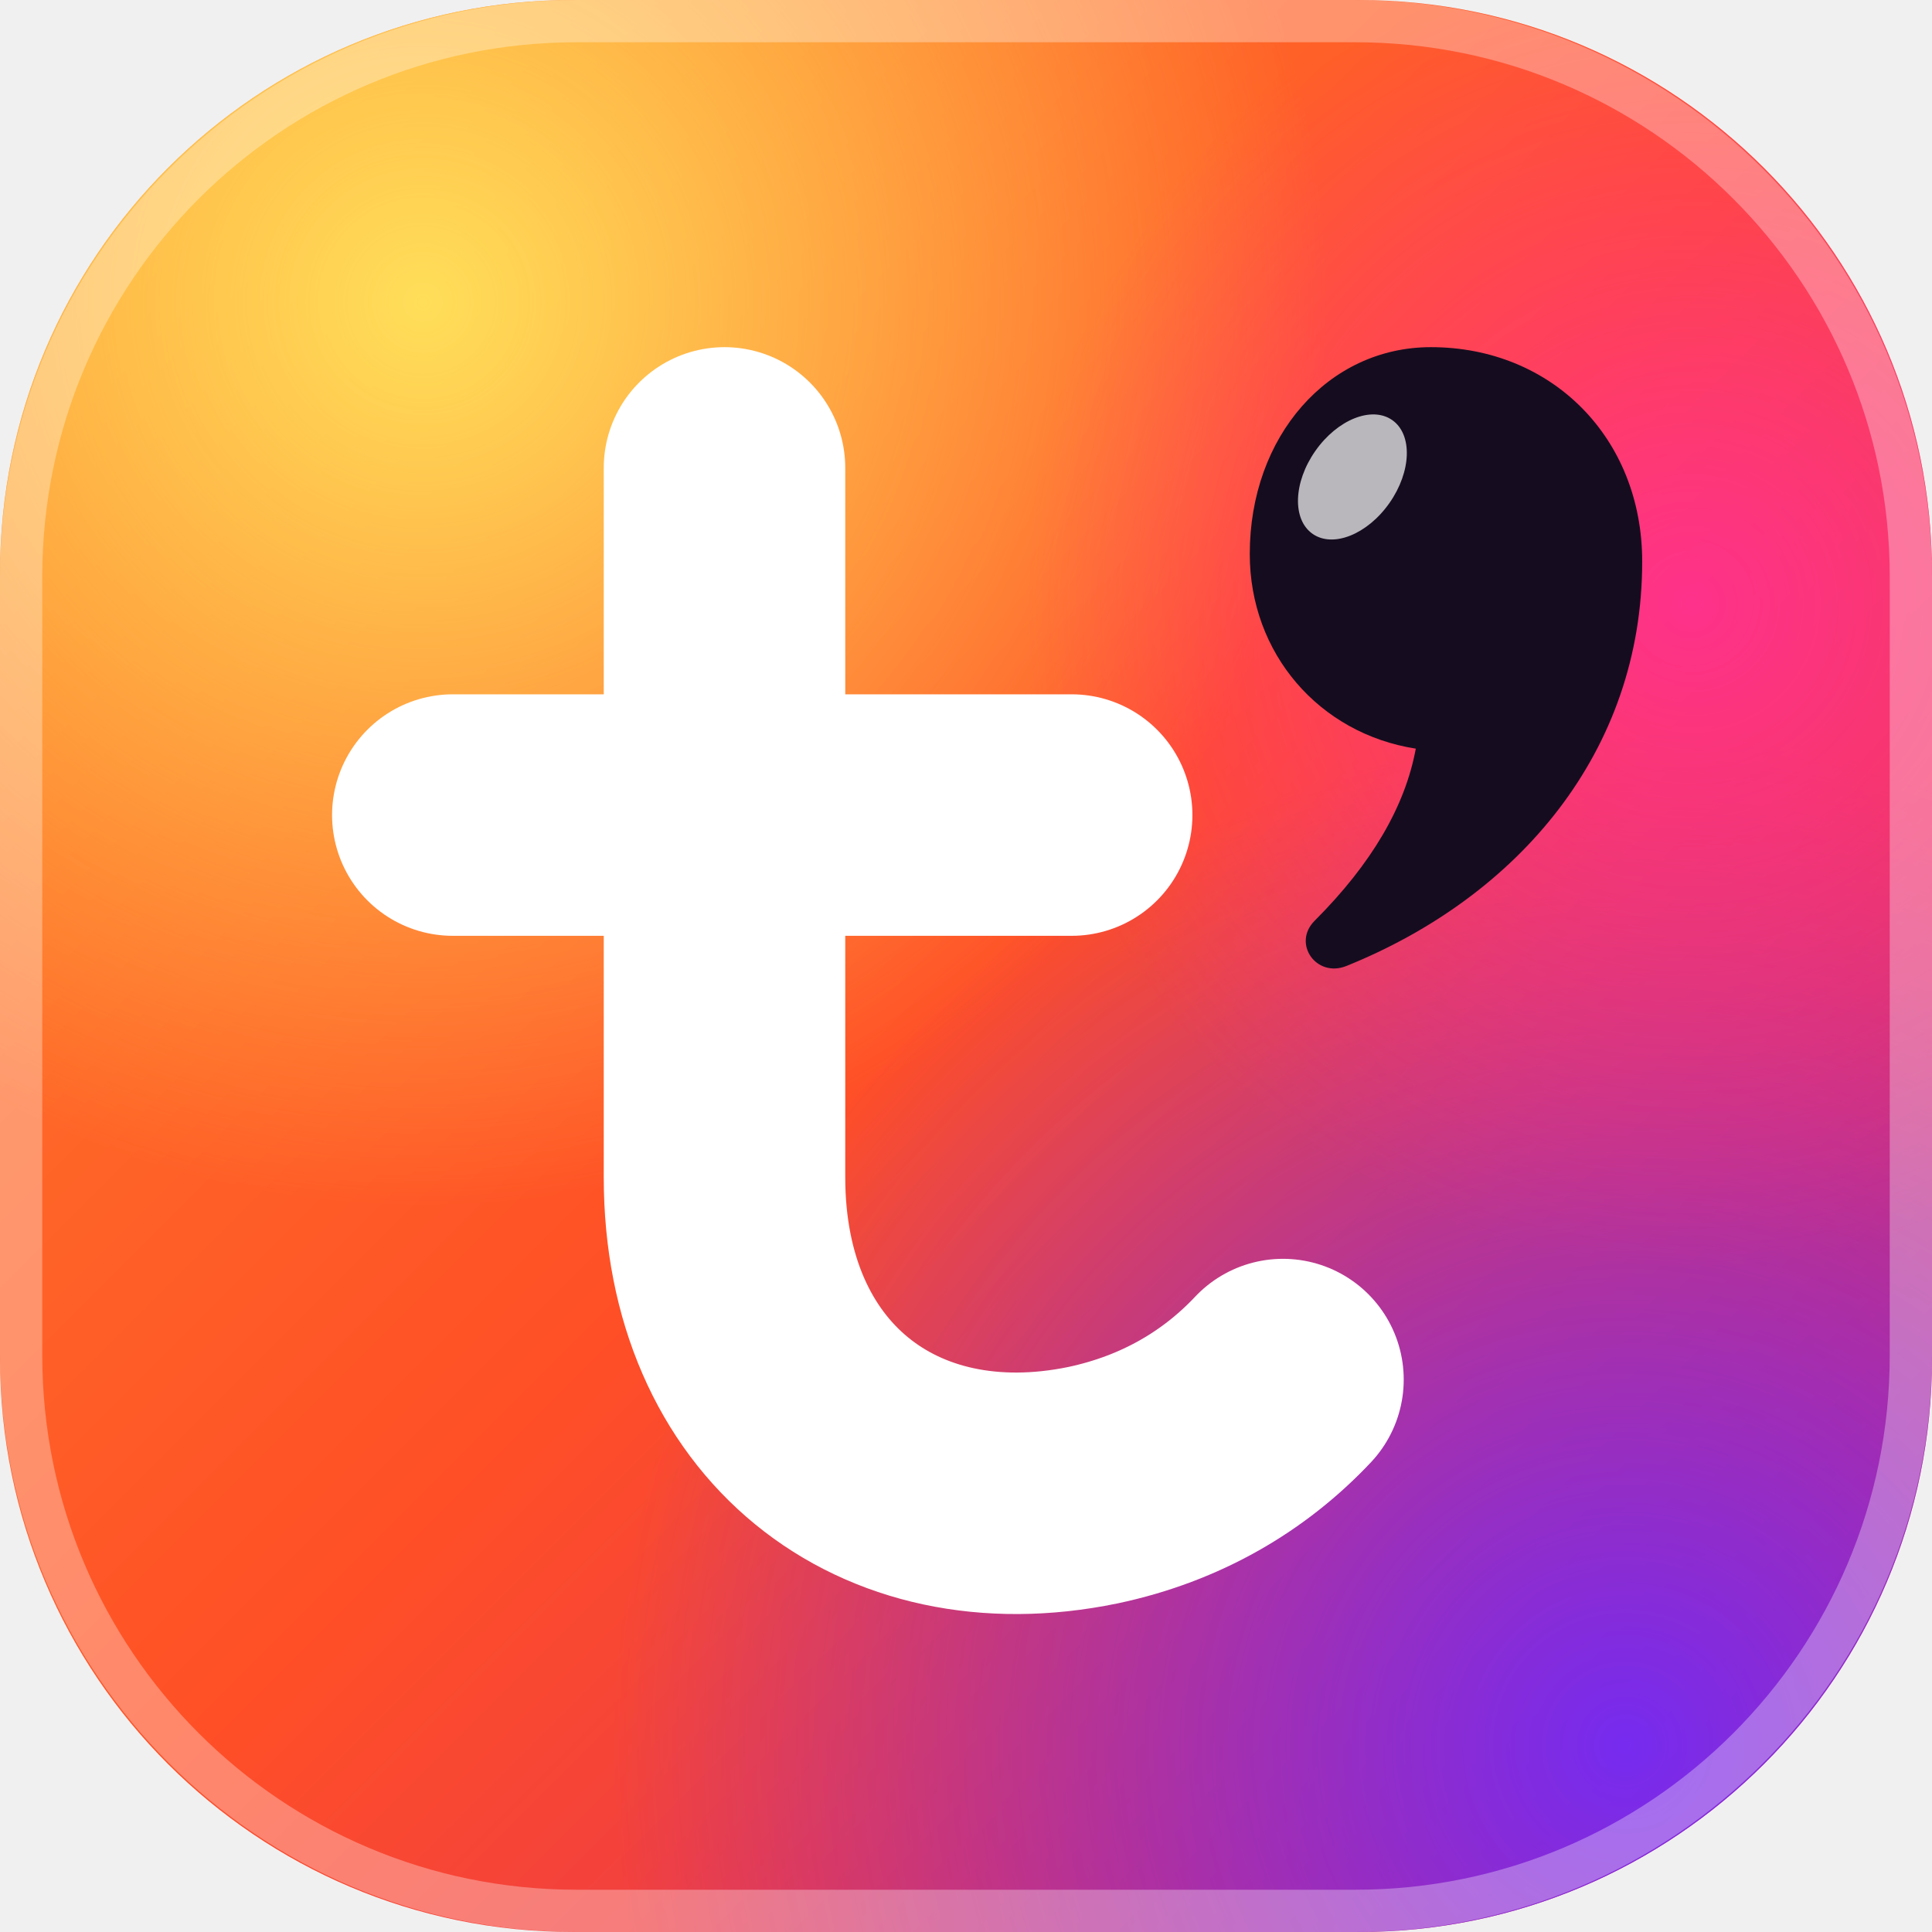
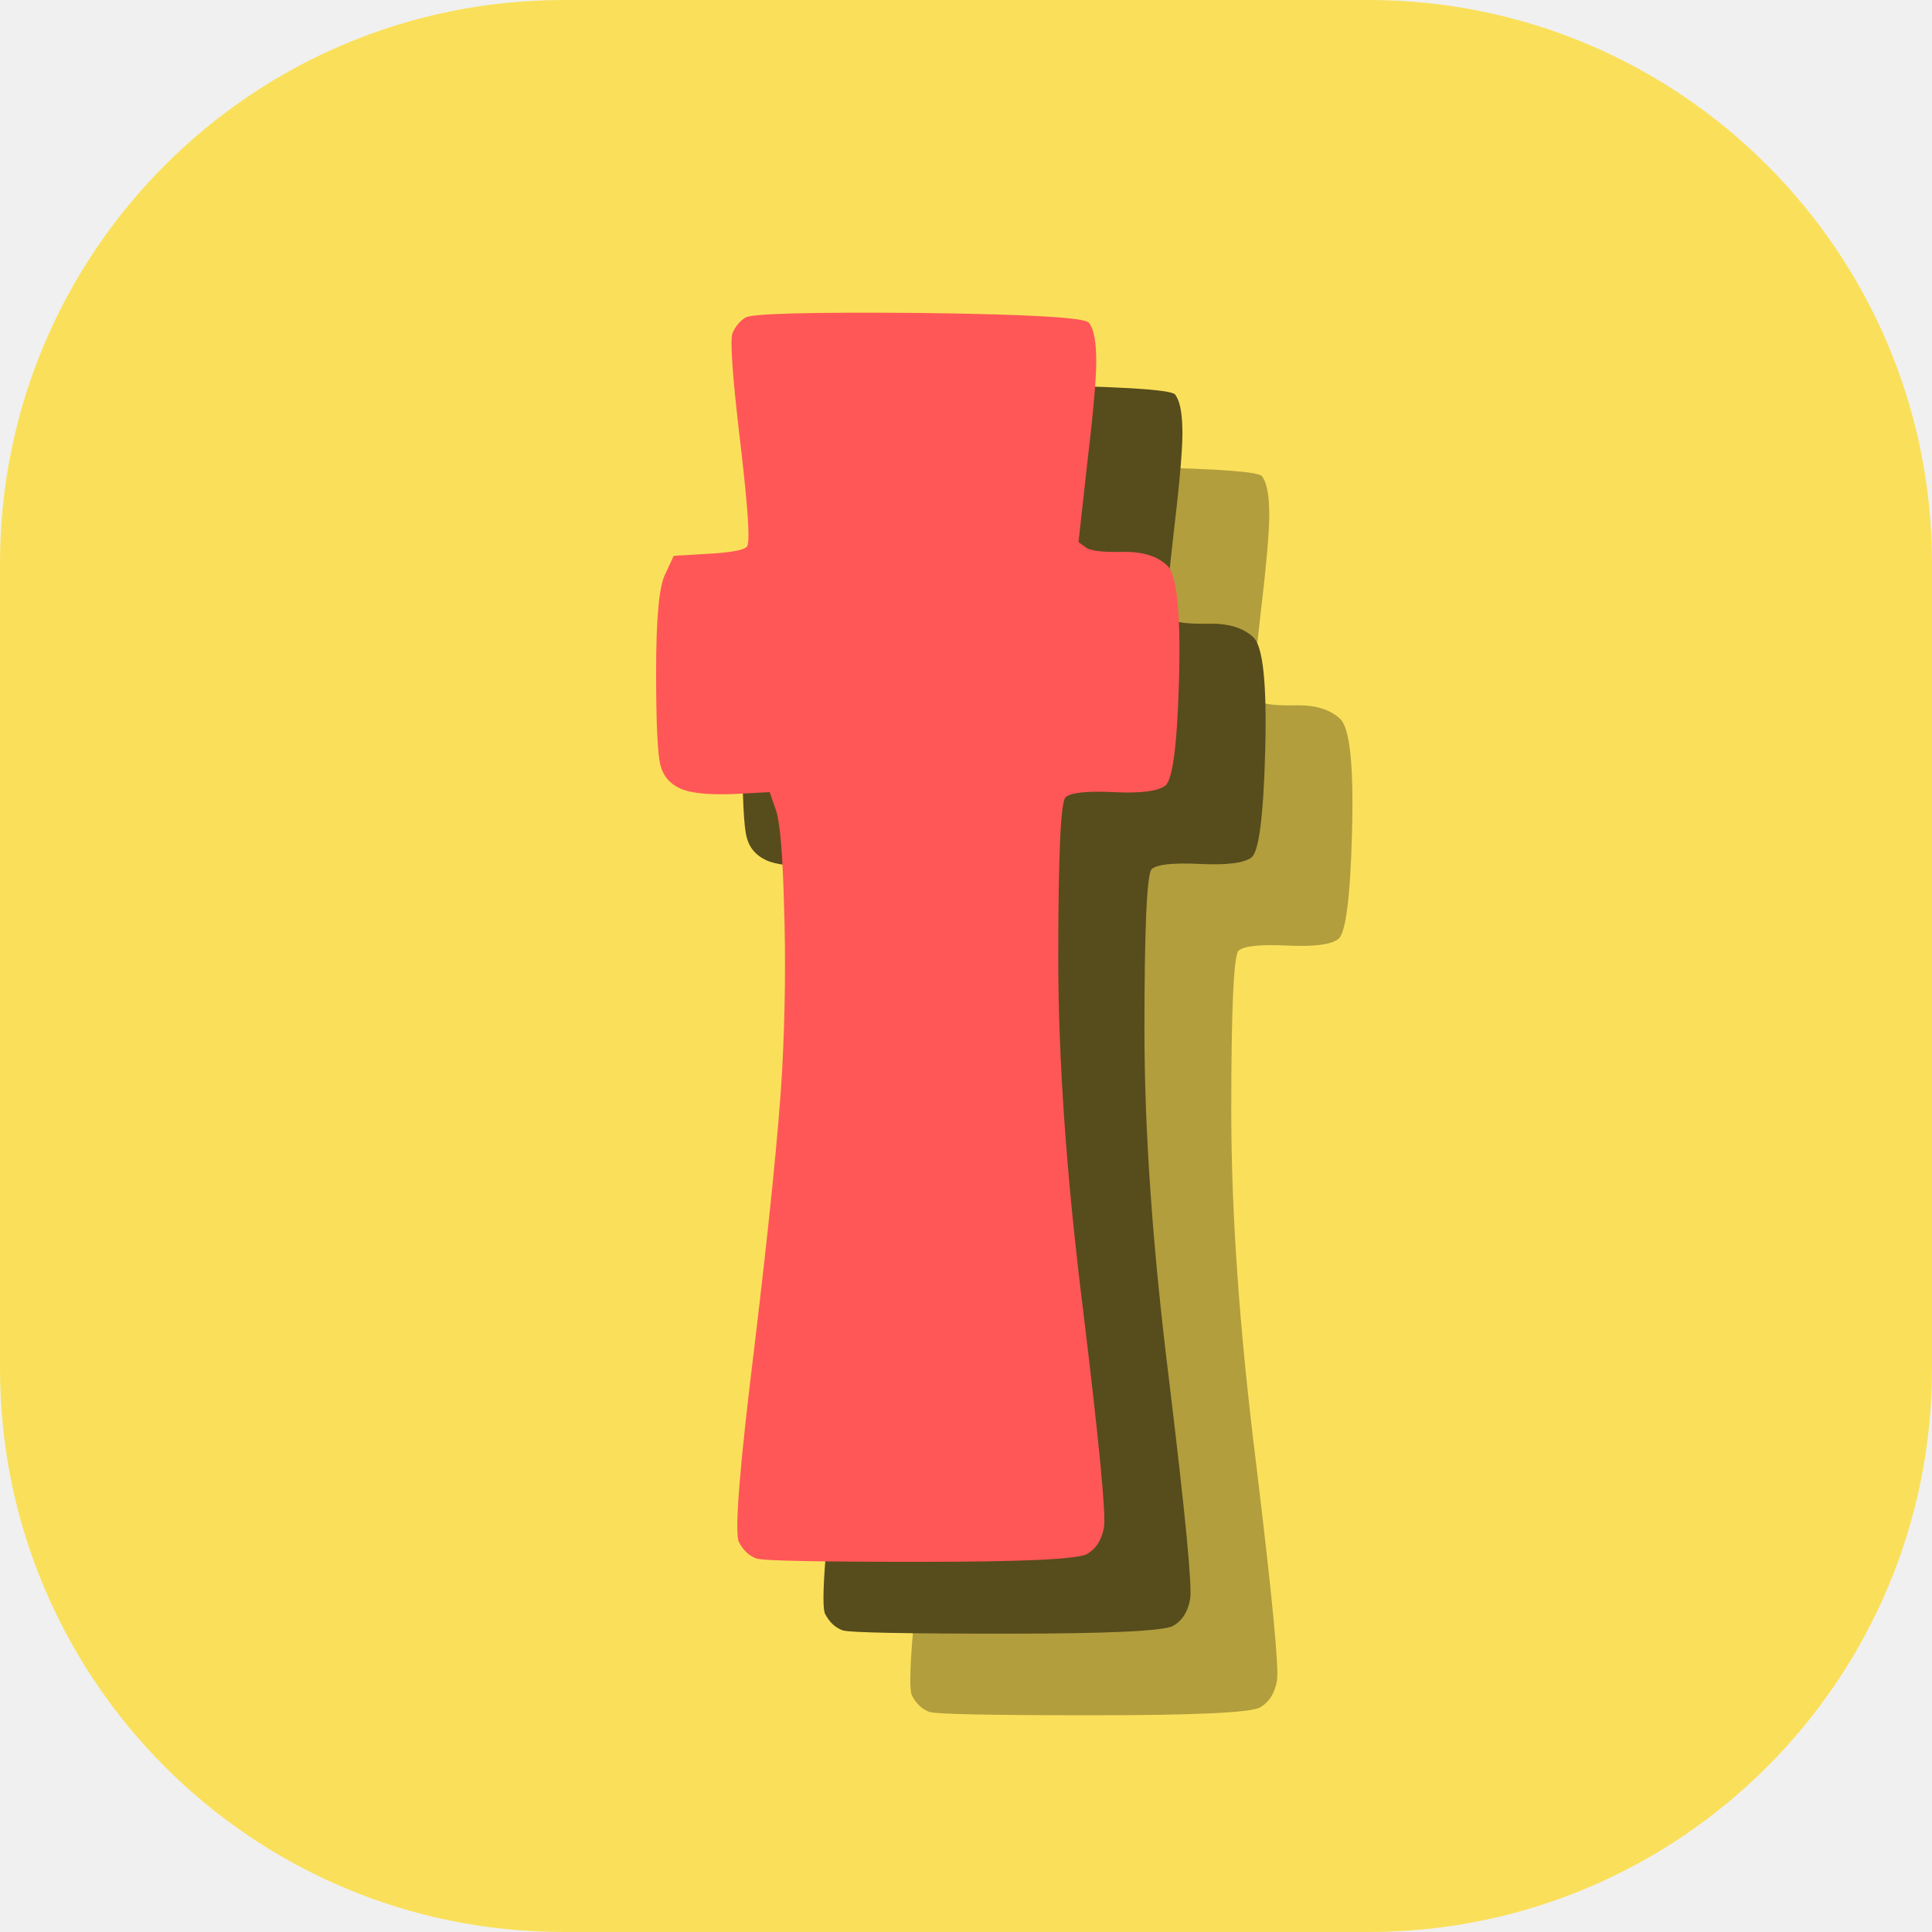
- <svg xmlns="http://www.w3.org/2000/svg" viewBox="0 0 64 64">
-   <defs>
-     <linearGradient id="g" x1="0" y1="0" x2="1" y2="1">
-       <stop offset="0" stop-color="#FF8A2A" />
-       <stop offset=".5" stop-color="#FF4F26" />
-       <stop offset="1" stop-color="#D61F73" />
-     </linearGradient>
-     <radialGradient id="y">
-       <stop offset="0" stop-color="#FFE45C" stop-opacity=".95" />
-       <stop offset="1" stop-color="#FFE45C" stop-opacity="0" />
-     </radialGradient>
-     <radialGradient id="v">
-       <stop offset="0" stop-color="#6A2BFF" stop-opacity=".9" />
-       <stop offset="1" stop-color="#6A2BFF" stop-opacity="0" />
-     </radialGradient>
-     <radialGradient id="p">
-       <stop offset="0" stop-color="#FF2E9A" stop-opacity=".85" />
-       <stop offset="1" stop-color="#FF2E9A" stop-opacity="0" />
-     </radialGradient>
-     <clipPath id="c">
-       <rect width="64" height="64" rx="19" />
-     </clipPath>
-   </defs>
-   <g clip-path="url(#c)">
-     <rect width="64" height="64" fill="url(#g)" />
-     <circle cx="14" cy="10" r="30" fill="url(#y)" />
-     <circle cx="54" cy="58" r="34" fill="url(#v)" />
-     <circle cx="56" cy="20" r="22" fill="url(#p)" />
+ <svg xmlns="http://www.w3.org/2000/svg" viewBox="0 0 24 24">
+   <rect width="24" height="24" rx="7" fill="#FAE05A" />
+   <g transform="translate(3.26 -14.06) scale(0.811)">
+     <path d="M7.4 22.2Q7.54 22.11 10.05 22.13Q12.57 22.16 12.66 22.28Q12.76 22.41 12.77 22.77Q12.79 23.12 12.64 24.38L12.5 25.64L12.61 25.72Q12.71 25.8 13.17 25.79Q13.63 25.78 13.86 26Q14.08 26.21 14.04 27.73Q14 29.24 13.83 29.37Q13.66 29.5 13.04 29.47Q12.42 29.44 12.3 29.55Q12.19 29.67 12.19 32.01Q12.19 34.35 12.57 37.4Q12.94 40.45 12.89 40.73Q12.84 41.02 12.63 41.14Q12.42 41.26 10.07 41.26Q7.73 41.26 7.57 41.21Q7.4 41.15 7.3 40.96Q7.19 40.76 7.54 37.93Q7.88 35.09 7.96 33.75Q8.03 32.42 7.99 31.23Q7.96 30.04 7.87 29.76L7.77 29.47L7.2 29.5Q6.62 29.52 6.39 29.41Q6.16 29.3 6.1 29.07Q6.03 28.84 6.03 27.62Q6.03 26.4 6.17 26.13L6.3 25.85L6.82 25.82Q7.35 25.79 7.42 25.71Q7.5 25.64 7.32 24.12Q7.14 22.6 7.2 22.44Q7.27 22.28 7.4 22.2Z" fill="#B29E3D" fill-rule="evenodd" transform="translate(2.65 2.35)" />
+     <path d="M7.4 22.2Q7.54 22.11 10.05 22.13Q12.57 22.16 12.66 22.28Q12.76 22.41 12.77 22.77Q12.79 23.12 12.64 24.38L12.5 25.64L12.61 25.72Q12.71 25.8 13.17 25.79Q13.63 25.78 13.86 26Q14.08 26.21 14.04 27.73Q14 29.24 13.83 29.37Q13.66 29.5 13.04 29.47Q12.42 29.44 12.3 29.55Q12.19 29.67 12.19 32.01Q12.19 34.35 12.57 37.4Q12.94 40.45 12.89 40.73Q12.84 41.02 12.63 41.14Q12.42 41.26 10.07 41.26Q7.73 41.26 7.57 41.21Q7.4 41.15 7.3 40.96Q7.19 40.76 7.54 37.93Q7.88 35.09 7.96 33.75Q8.03 32.42 7.99 31.23Q7.96 30.04 7.87 29.76L7.77 29.47L7.2 29.5Q6.62 29.52 6.39 29.41Q6.16 29.3 6.1 29.07Q6.03 28.84 6.03 27.62Q6.03 26.4 6.17 26.13L6.3 25.85L6.82 25.82Q7.35 25.79 7.42 25.71Q7.5 25.64 7.32 24.12Q7.14 22.6 7.2 22.44Q7.27 22.28 7.4 22.2Z" fill="#574C1C" fill-rule="evenodd" transform="translate(1.32 1.1)" />
+     <path d="M7.4 22.2Q7.54 22.11 10.05 22.13Q12.57 22.16 12.66 22.28Q12.76 22.41 12.77 22.77Q12.79 23.12 12.64 24.38L12.5 25.64L12.61 25.72Q12.71 25.8 13.17 25.79Q13.63 25.78 13.86 26Q14.08 26.21 14.04 27.73Q14 29.24 13.83 29.37Q13.66 29.5 13.04 29.47Q12.42 29.44 12.3 29.55Q12.19 29.67 12.19 32.01Q12.19 34.35 12.57 37.4Q12.94 40.45 12.89 40.73Q12.84 41.02 12.63 41.14Q12.42 41.26 10.07 41.26Q7.73 41.26 7.57 41.21Q7.4 41.15 7.3 40.96Q7.19 40.76 7.54 37.93Q7.88 35.09 7.96 33.75Q8.03 32.42 7.99 31.23Q7.96 30.04 7.87 29.76L7.77 29.47L7.2 29.5Q6.62 29.52 6.39 29.41Q6.16 29.3 6.1 29.07Q6.03 28.84 6.03 27.62Q6.03 26.4 6.17 26.13L6.3 25.85L6.82 25.82Q7.35 25.79 7.42 25.71Q7.5 25.64 7.32 24.12Q7.14 22.6 7.2 22.44Q7.27 22.28 7.4 22.2Z" fill="#FF5757" fill-rule="evenodd" />
  </g>
-   <rect x=".7" y=".7" width="62.6" height="62.6" rx="18.4" fill="none" stroke="#fff" stroke-opacity=".32" stroke-width="1.4" />
-   <g fill="none" stroke="#fff" stroke-width="8" stroke-linecap="round">
-     <path d="M24 15.5V39c0 7.4 5.4 11.6 12.2 10.2 2.6-.55 4.7-1.8 6.3-3.5" />
-     <path d="M15 27h20.5" />
-   </g>
-   <path d="M47.4 11.5c4 0 7 3 7 7.1 0 6.3-4.1 11.1-9.8 13.4-1 .4-1.8-.75-1.05-1.5 1.9-1.9 3-3.8 3.35-5.7-3.2-.5-5.5-3.15-5.5-6.45 0-3.9 2.6-6.85 6-6.85z" fill="#150D1F" />
-   <ellipse cx="44.8" cy="15.8" rx="1.5" ry="2.3" transform="rotate(35 44.8 15.8)" fill="#fff" opacity=".7" />
</svg>
